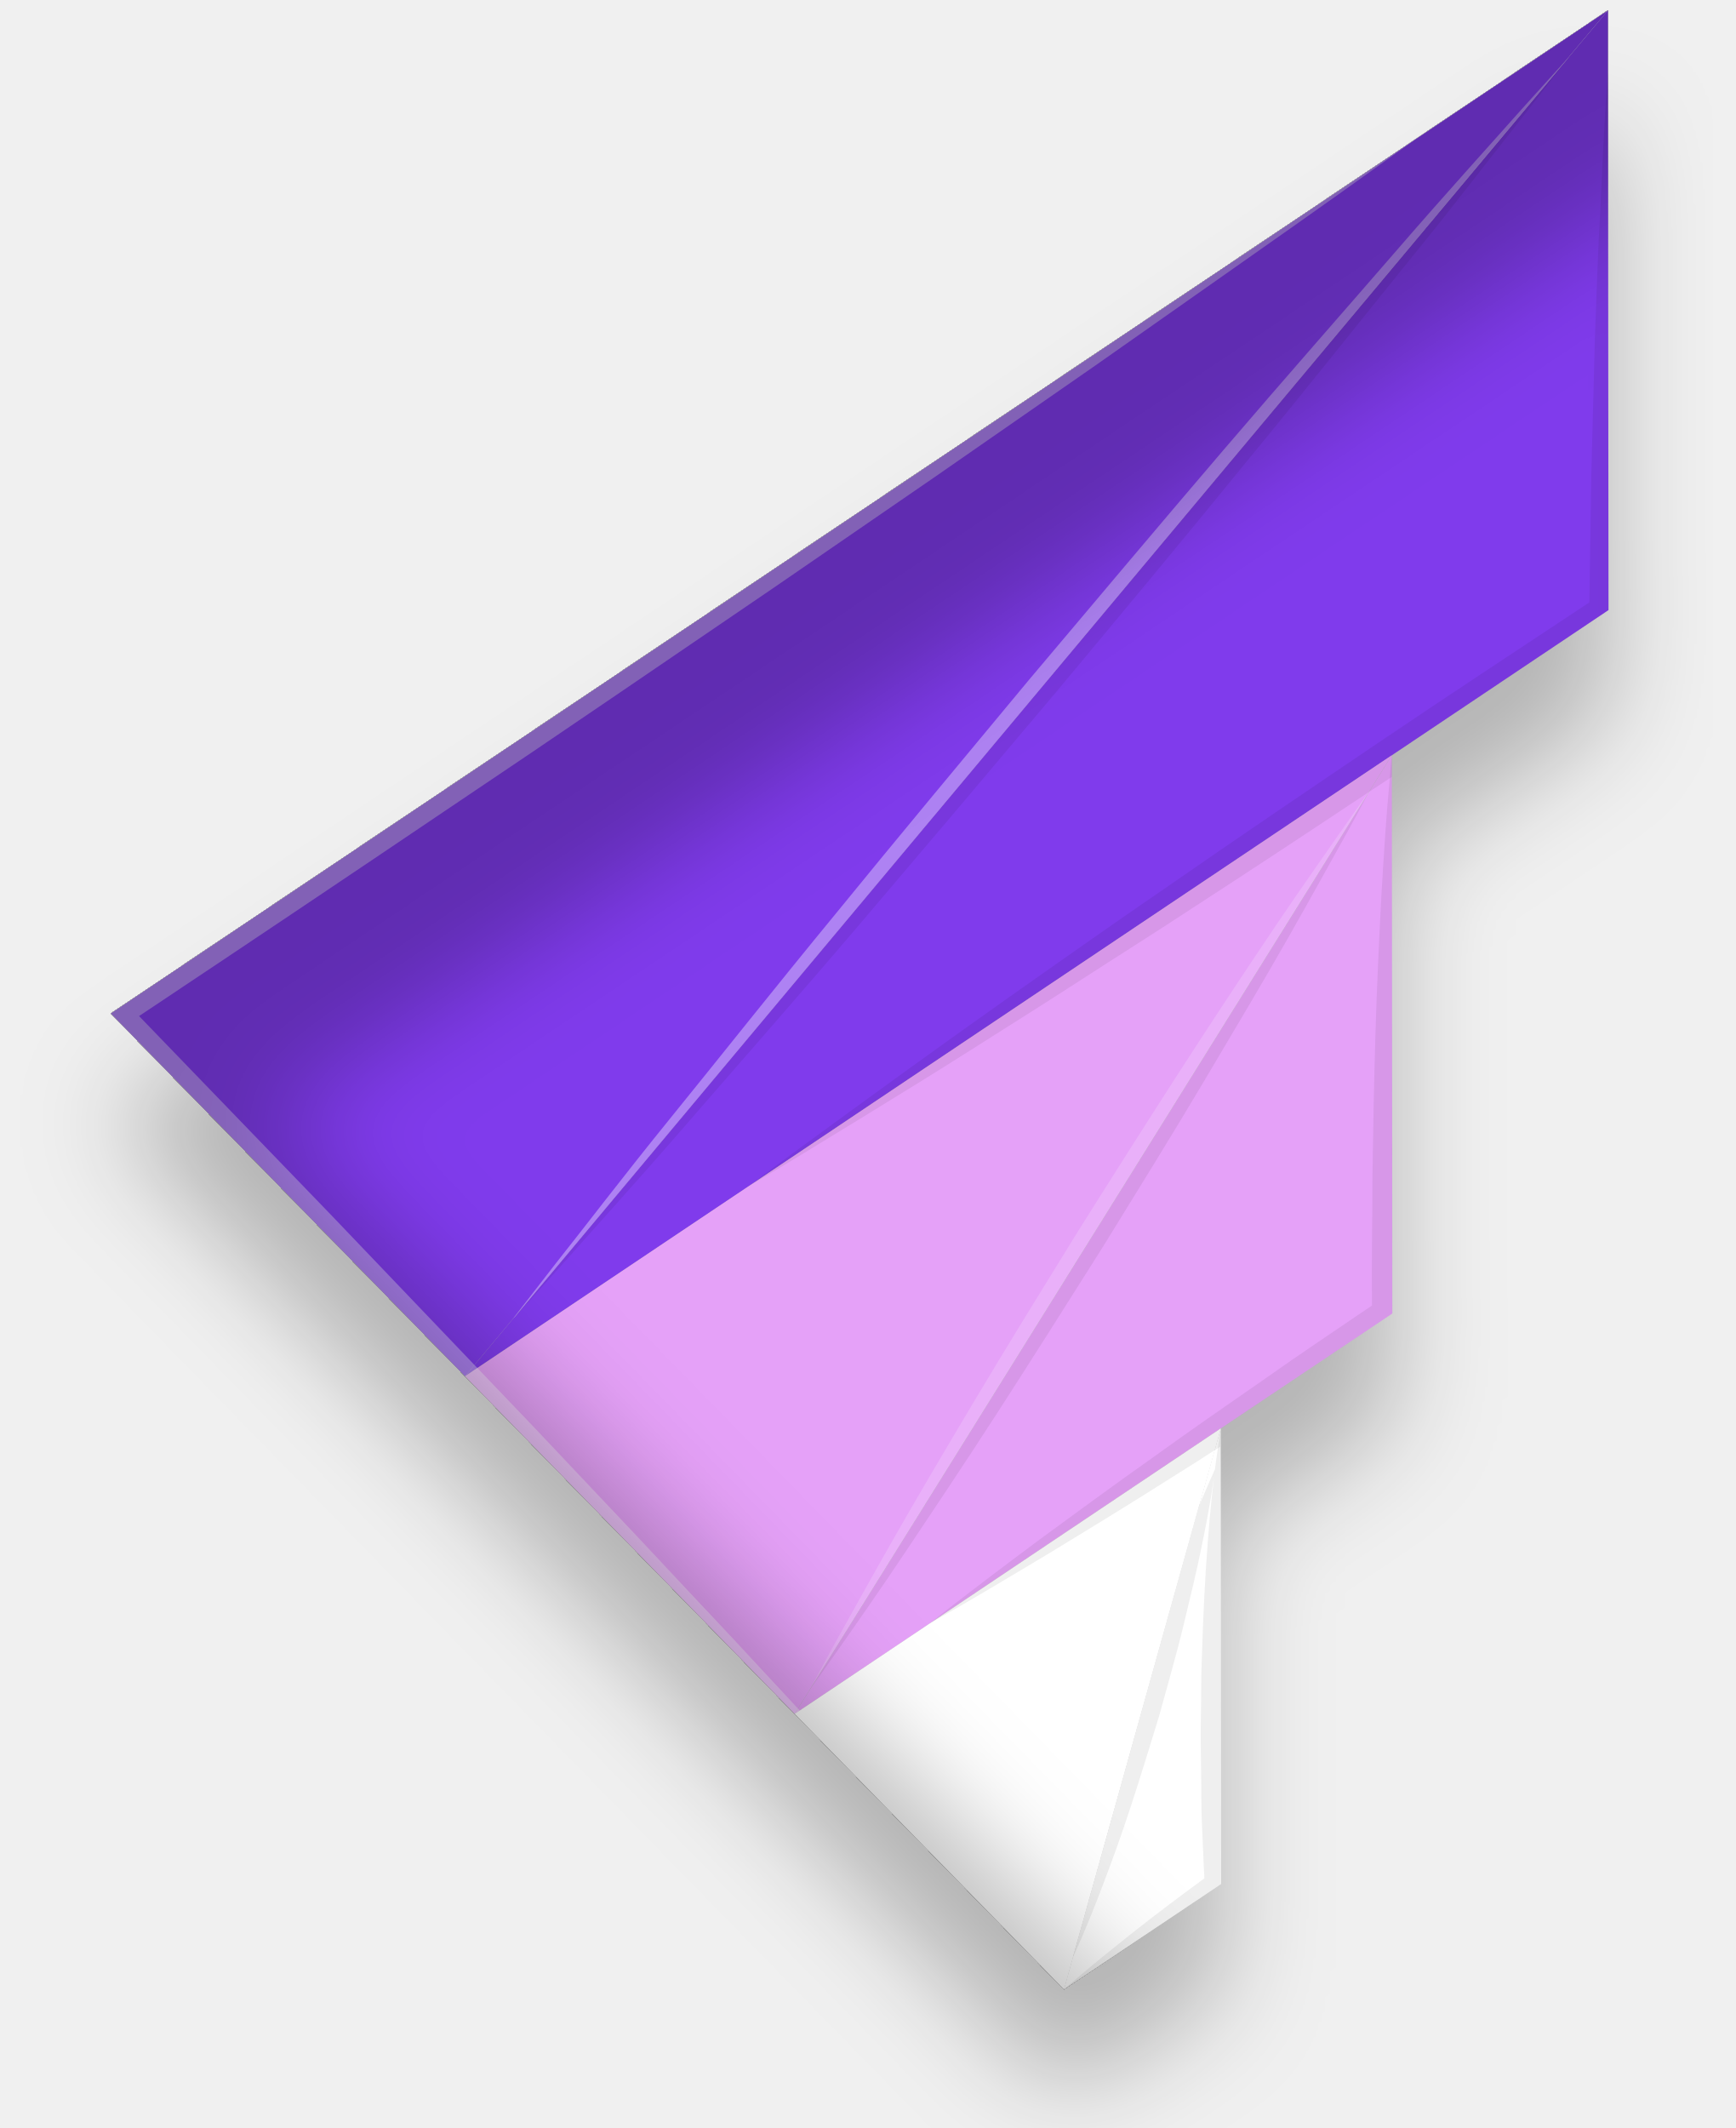
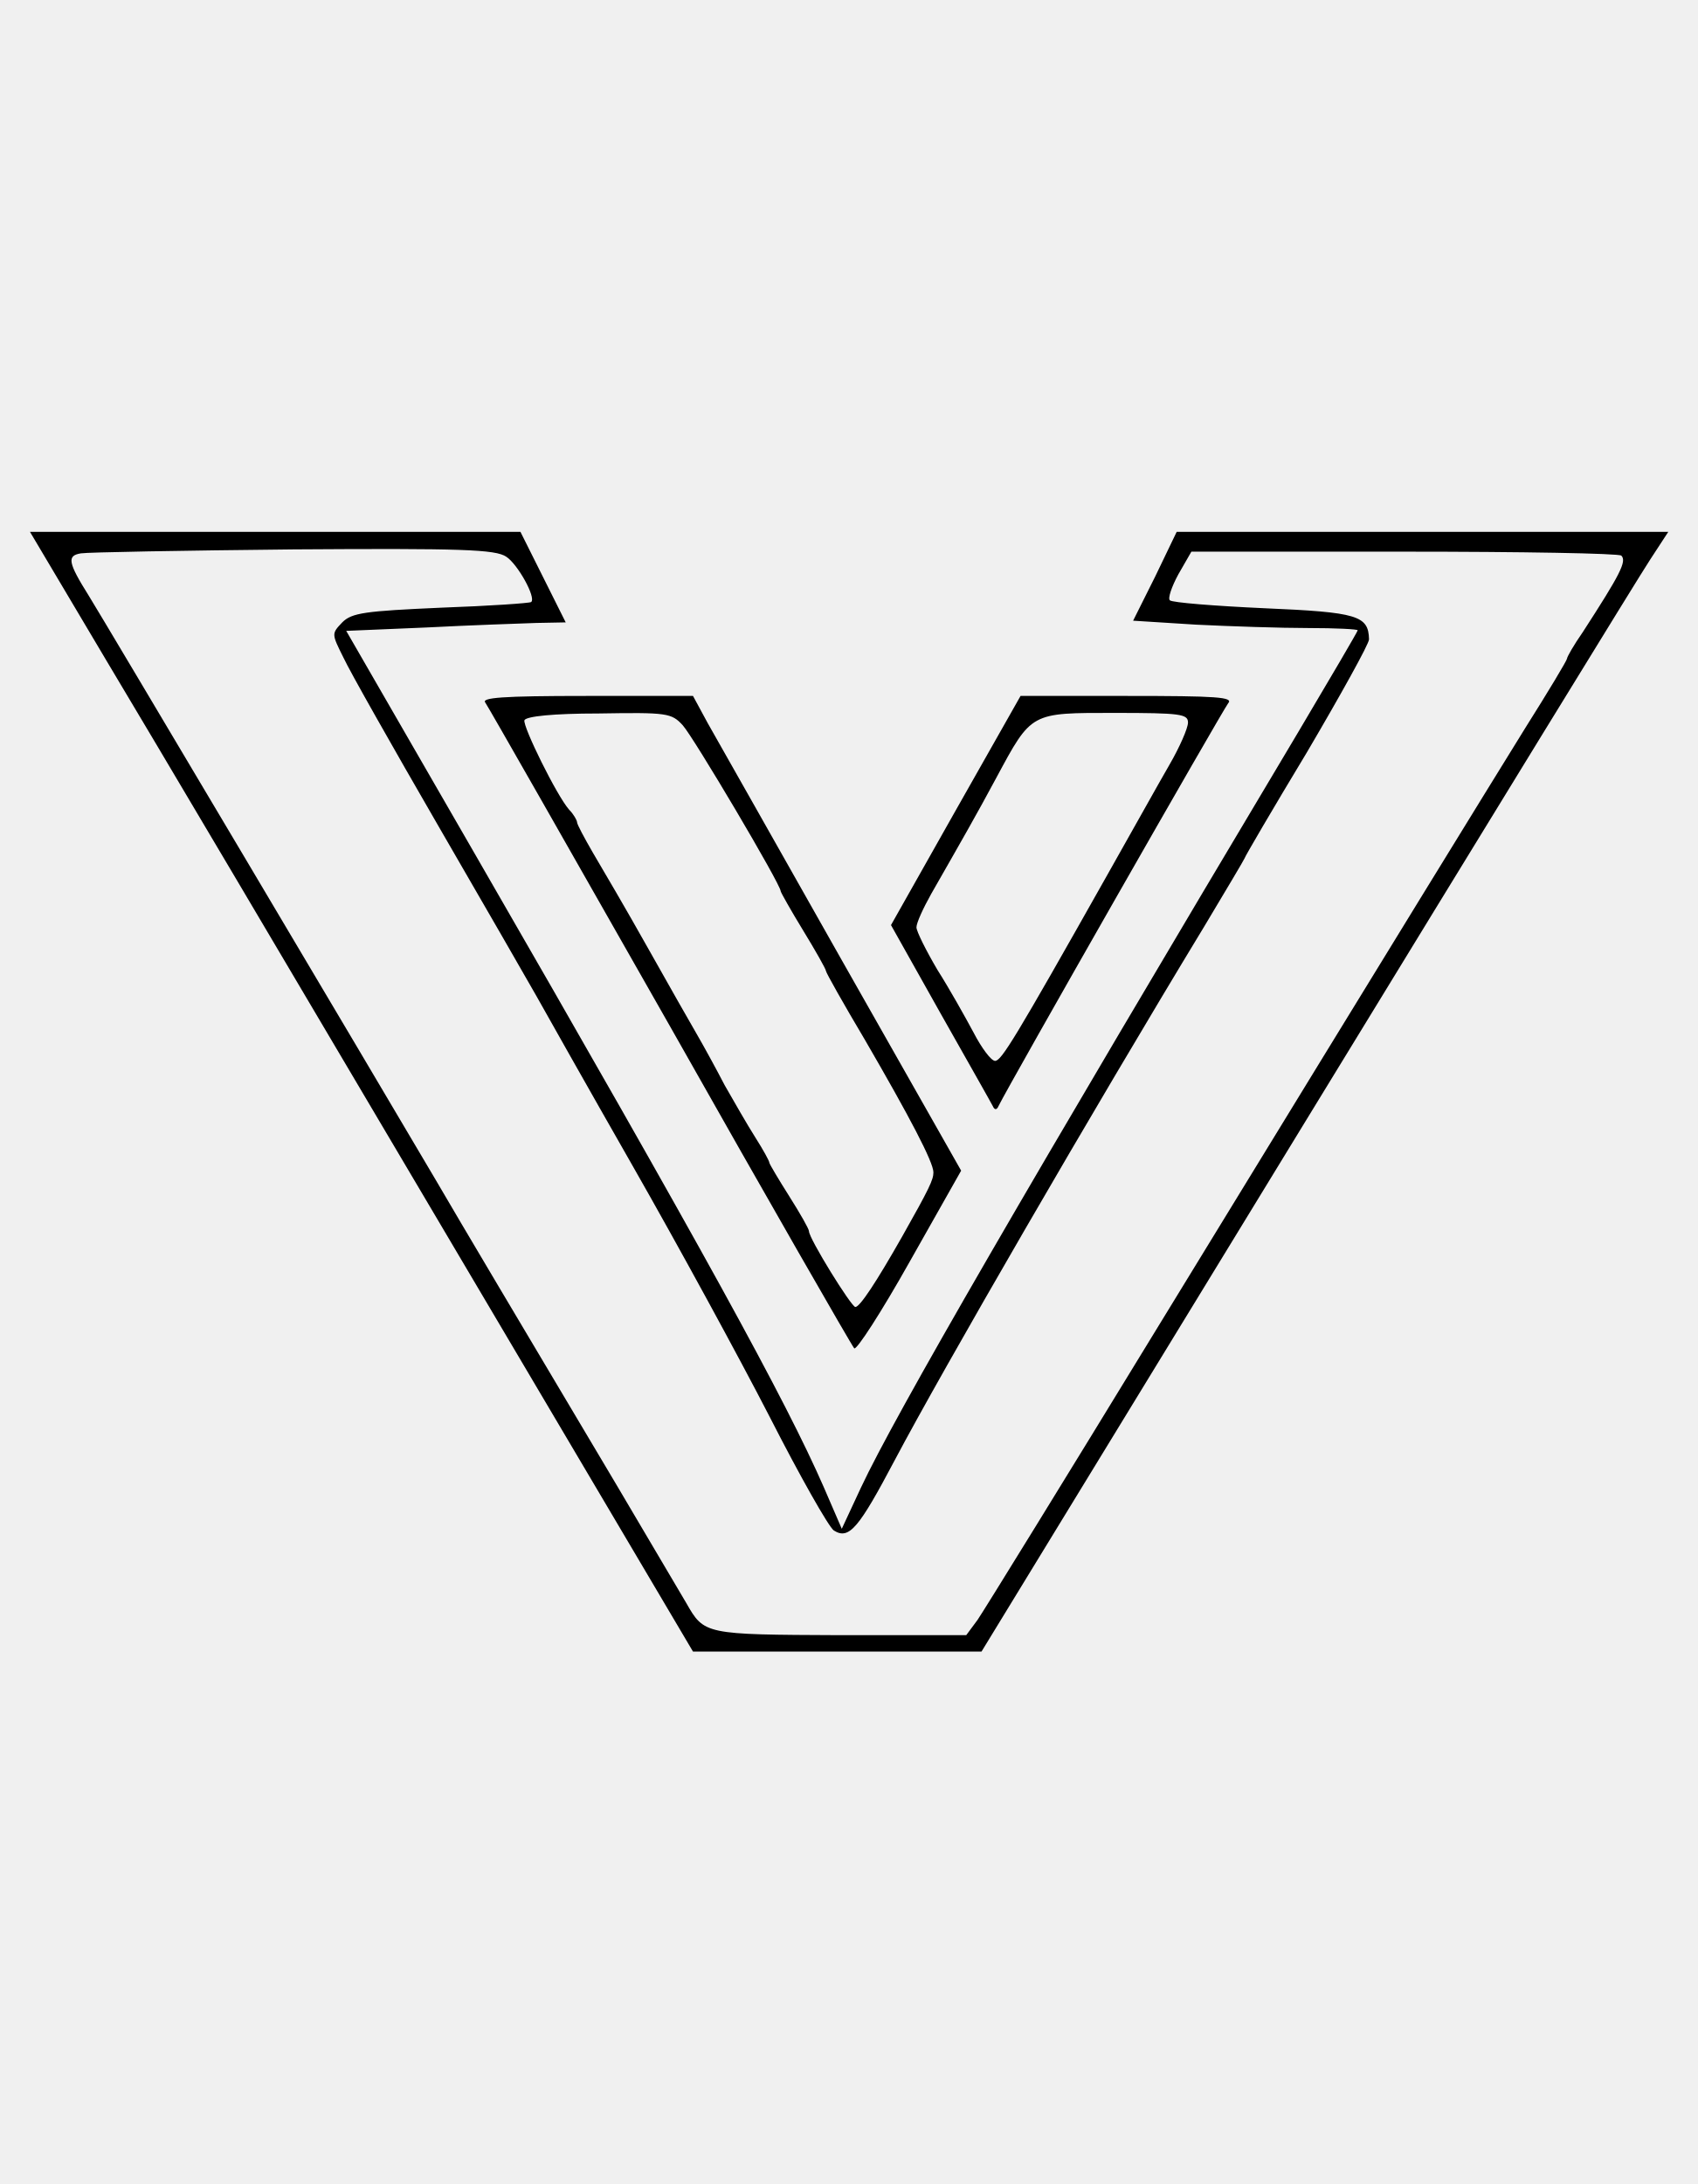
- <svg xmlns="http://www.w3.org/2000/svg" width="62" height="76" viewBox="0 0 62 76" fill="none">
-   <g filter="url(#filter0_di)">
-     <path d="M43.612 51.013L43.393 51.79L43.388 51.794L42.84 53.763C42.84 53.767 42.839 53.772 42.837 53.776C42.835 53.78 42.831 53.784 42.827 53.787L38.327 69.895L38.331 69.9C38.331 69.905 38.329 69.909 38.325 69.912L38.008 71.05L43.624 67.287L43.608 51.654H43.614L43.612 51.013Z" fill="#fff" />
-     <path d="M49.721 26.974L48.905 28.283C48.903 28.292 48.898 28.3 48.892 28.308L28.963 60.29C28.957 60.297 28.952 60.306 28.95 60.315L28.505 61.026L28.394 61.21L49.738 46.91L49.721 27.746V26.974Z" fill="#E5A1F8" />
-     <path d="M57.442 0.37L56.058 2.018V2.027C56.058 2.027 56.053 2.022 56.052 2.031C56.047 2.035 56.042 2.041 56.039 2.047L56.028 2.055C56.016 2.065 56.006 2.077 55.997 2.09L56.002 2.095C55.988 2.115 55.971 2.134 55.953 2.151L18.381 47.044L18.363 47.055L18.315 47.111L16.948 48.75L16.616 49.151L57.461 21.789L57.442 2.585C57.44 2.578 57.44 2.571 57.442 2.563L57.442 0.37Z" fill="#803BEC" />
-     <path d="M57.442 0.37L3.962 36.196L16.617 49.151L16.949 48.75L18.316 47.111L18.364 47.055L18.382 47.044L55.949 2.154C55.967 2.136 55.984 2.118 55.998 2.098L55.993 2.093C56.002 2.08 56.012 2.068 56.024 2.057L56.036 2.05C56.038 2.044 56.043 2.038 56.048 2.033C56.048 2.025 56.054 2.03 56.054 2.03V2.021L57.442 0.37Z" fill="#803BEC" />
-     <path d="M49.721 26.974L16.616 49.152L28.39 61.209L28.501 61.025L28.946 60.315C28.948 60.306 28.953 60.298 28.959 60.291L48.887 28.308C48.894 28.301 48.898 28.293 48.901 28.284L49.721 26.974Z" fill="#E5A1F8" />
-     <path d="M43.612 51.013L28.394 61.208L38.012 71.05L38.329 69.912C38.333 69.909 38.336 69.905 38.336 69.9L38.332 69.895L42.854 53.733L43.398 51.79L43.612 51.013Z" fill="#fff" />
-     <g style="mix-blend-mode:multiply" opacity="0.25">
-       <g style="mix-blend-mode:multiply" opacity="0.25">
-         <path d="M57.442 2.585C57.316 4.178 57.249 5.764 57.176 7.353C57.081 8.957 57.032 10.562 56.973 12.165L56.847 16.979L56.778 21.514L53.171 23.9C51.883 24.755 50.6 25.606 49.322 26.47C46.776 28.192 44.224 29.916 41.7 31.67C40.432 32.535 39.172 33.418 37.917 34.298C36.663 35.177 35.406 36.065 34.161 36.954C32.916 37.842 31.674 38.744 30.437 39.643C29.201 40.542 27.959 41.443 26.74 42.368C28.088 41.575 29.407 40.761 30.736 39.949C32.065 39.136 33.378 38.326 34.689 37.495C36 36.663 37.304 35.847 38.606 35.003C39.908 34.159 41.217 33.339 42.503 32.493C44.649 31.102 46.786 29.693 48.903 28.283C49.152 28.116 49.401 27.957 49.649 27.793L49.723 27.744V26.974L57.463 21.789L57.442 2.585Z" fill="black" />
-       </g>
-     </g>
-     <g style="mix-blend-mode:multiply" opacity="0.25">
-       <g style="mix-blend-mode:multiply" opacity="0.25">
-         <path d="M49.721 26.974C49.691 27.249 49.667 27.522 49.648 27.793C49.517 29.188 49.433 30.574 49.35 31.961C49.263 33.621 49.184 35.283 49.136 36.943C49.087 38.604 49.053 40.265 49.03 41.923C49.03 43.488 48.994 45.059 49.012 46.626C47.738 47.495 46.442 48.354 45.189 49.242C43.827 50.185 42.471 51.124 41.133 52.091C39.786 53.04 38.463 54.014 37.133 54.988C35.819 55.97 34.499 56.955 33.221 57.975C34.687 57.151 36.123 56.285 37.561 55.425C38.991 54.553 40.416 53.684 41.818 52.791C42.343 52.463 42.872 52.132 43.388 51.794L43.394 51.79C43.436 51.772 43.474 51.749 43.507 51.721C43.545 51.703 43.579 51.68 43.608 51.652H43.614V51.015L49.741 46.91L49.723 27.746L49.721 26.974Z" fill="black" />
-       </g>
-     </g>
-     <g style="mix-blend-mode:multiply" opacity="0.25">
-       <g style="mix-blend-mode:multiply" opacity="0.25">
-         <path d="M43.612 51.013C43.572 51.251 43.536 51.484 43.506 51.722C43.34 52.843 43.231 53.96 43.145 55.087C43.039 56.441 42.979 57.798 42.937 59.154C42.903 59.831 42.916 60.507 42.902 61.185C42.888 61.864 42.895 62.544 42.907 63.22C42.92 63.896 42.907 64.579 42.943 65.257C42.975 65.866 42.99 66.478 43.026 67.083C42.197 67.691 41.379 68.303 40.583 68.93C39.71 69.623 38.842 70.317 38.006 71.053L43.622 67.29L43.606 51.656H43.612V51.013Z" fill="black" />
-       </g>
-     </g>
-     <g style="mix-blend-mode:screen" opacity="0.6">
-       <g style="mix-blend-mode:screen" opacity="0.6">
-         <path d="M50.523 5.004L3.962 36.196L33.49 66.423C31.874 64.634 30.22 62.864 28.571 61.09L28.506 61.021L26.351 58.7L22.753 54.863L19.136 51.036L17.055 48.858L16.95 48.75L11.85 43.414L4.968 36.288C8.672 33.821 12.367 31.343 16.054 28.854C19.932 26.256 23.779 23.617 27.634 20.995L33.394 17.035L39.132 13.052L44.842 9.04C46.746 7.705 48.636 6.361 50.523 5.004Z" fill="white" />
-       </g>
-     </g>
-     <g style="mix-blend-mode:multiply" opacity="0.25">
-       <g style="mix-blend-mode:multiply" opacity="0.25">
-         <path d="M43.406 52.466C43.371 52.545 43.158 53.015 42.841 53.763C42.841 53.767 42.84 53.772 42.838 53.776C42.835 53.78 42.832 53.784 42.828 53.787L38.328 69.895V69.912C38.332 69.909 38.334 69.905 38.334 69.9C38.392 69.776 38.859 68.755 39.426 67.247C39.736 66.44 40.075 65.497 40.407 64.482C40.738 63.466 41.075 62.377 41.406 61.292C41.707 60.193 42.023 59.105 42.273 58.074C42.523 57.041 42.756 56.078 42.925 55.24C43.252 53.674 43.397 52.581 43.406 52.466Z" fill="black" />
-       </g>
-     </g>
-     <g style="mix-blend-mode:multiply" opacity="0.25">
-       <g style="mix-blend-mode:multiply" opacity="0.25">
-         <path d="M48.892 28.308L28.963 60.29C28.957 60.297 28.952 60.306 28.95 60.315C28.95 60.315 29.302 59.829 29.899 58.978C30.496 58.128 31.358 56.904 32.346 55.425C33.334 53.946 34.489 52.223 35.692 50.359C36.895 48.495 38.153 46.502 39.415 44.505C40.652 42.502 41.894 40.495 43.02 38.6C44.145 36.706 45.194 34.941 46.065 33.408C46.935 31.876 47.64 30.593 48.138 29.701C48.575 28.917 48.83 28.418 48.892 28.308Z" fill="black" />
-       </g>
-     </g>
-     <g style="mix-blend-mode:multiply" opacity="0.25">
-       <g style="mix-blend-mode:multiply" opacity="0.25">
-         <path d="M54.524 4.011C55.258 3.061 55.756 2.416 55.95 2.154L18.381 47.044C18.563 46.837 19.148 46.203 20.031 45.222C21.094 44.012 22.662 42.3 24.472 40.209C26.281 38.119 28.417 35.699 30.658 33.069C32.899 30.438 35.272 27.636 37.641 24.82C39.989 22.005 42.343 19.18 44.511 16.512C46.698 13.857 48.687 11.342 50.417 9.21C52.147 7.079 53.528 5.262 54.524 4.011Z" fill="black" />
-       </g>
-     </g>
-     <g style="mix-blend-mode:multiply" opacity="0.25">
-       <g style="mix-blend-mode:multiply" opacity="0.25">
-         <path d="M56.025 2.057C56.013 2.068 56.002 2.081 55.994 2.094L55.999 2.099C56.009 2.085 56.018 2.072 56.025 2.057Z" fill="black" />
-       </g>
-     </g>
-     <g style="mix-blend-mode:screen" opacity="0.6">
-       <g style="mix-blend-mode:screen" opacity="0.6">
-         <path d="M38.332 69.9L38.328 69.895V69.913C38.331 69.909 38.332 69.905 38.332 69.9Z" fill="white" />
-       </g>
-     </g>
-     <g style="mix-blend-mode:screen" opacity="0.4">
-       <g style="mix-blend-mode:screen" opacity="0.4">
-         <path d="M42.849 53.733C42.696 54.124 42.506 54.594 42.309 55.122C42.004 55.926 41.665 56.868 41.334 57.884C41.002 58.9 40.665 59.989 40.339 61.078C40.027 62.177 39.718 63.26 39.466 64.292C39.215 65.324 38.988 66.293 38.814 67.125C38.482 68.683 38.342 69.767 38.326 69.895L42.849 53.733Z" fill="white" />
-       </g>
-     </g>
-     <g style="mix-blend-mode:screen" opacity="0.4">
-       <g style="mix-blend-mode:screen" opacity="0.4">
-         <path d="M48.902 28.283C48.902 28.283 48.544 28.764 47.953 29.619C47.361 30.475 46.493 31.694 45.501 33.168C44.508 34.642 43.362 36.374 42.158 38.238C40.955 40.103 39.694 42.091 38.437 44.093C37.199 46.096 35.962 48.1 34.833 49.992C33.704 51.884 32.657 53.659 31.786 55.192C30.915 56.724 30.211 58.007 29.713 58.893C29.28 59.681 29.024 60.179 28.967 60.29L48.895 28.308C48.9 28.3 48.902 28.291 48.902 28.283Z" fill="white" />
-       </g>
-     </g>
-     <g style="mix-blend-mode:screen" opacity="0.6">
-       <g style="mix-blend-mode:screen" opacity="0.6">
-         <path d="M56.025 2.057C56.013 2.068 56.002 2.08 55.994 2.093C55.807 2.299 55.234 2.93 54.35 3.911C53.282 5.116 51.718 6.833 49.909 8.923C48.1 11.013 45.964 13.433 43.718 16.058C41.472 18.683 39.108 21.495 36.736 24.307C34.392 27.129 32.038 29.951 29.869 32.615C27.682 35.271 25.695 37.784 23.963 39.916C22.232 42.048 20.853 43.868 19.857 45.118C19.004 46.226 18.459 46.919 18.34 47.076C18.351 47.07 18.359 47.061 18.363 47.052L18.381 47.041L55.949 2.154C55.967 2.136 55.983 2.118 55.998 2.098C56.008 2.085 56.017 2.071 56.025 2.057Z" fill="white" />
-       </g>
-     </g>
+ <svg xmlns="http://www.w3.org/2000/svg" version="1.0" width="300pt" height="386pt" viewBox="0 0 300 386" preserveAspectRatio="xMidYMid meet">
+   <g transform="translate(0,386) scale(0.1,-0.1)" fill="#000000" stroke="none">
+     <path d="M189 2691 c75 -125 339 -571 586 -989 l450 -761 255 0 255 0 575 941 c316 517 589 962 607 989 l32 49 -434 0 -435 0 -38 -79 -39 -78 111 -7 c61 -3 150 -6 199 -6 48 0 87 -2 87 -4 0 -2 -47 -82 -104 -178 -485 -813 -714 -1209 -774 -1337 l-34 -73 -32 74 c-67 153 -211 416 -619 1123 l-225 390 142 6 c77 4 165 7 194 8 l52 1 -40 80 -40 80 -434 0 -433 0 136 -229z m706 185 c20 -13 53 -72 44 -80 -2 -2 -74 -7 -159 -10 -135 -6 -158 -9 -175 -26 -19 -20 -19 -20 2 -62 11 -24 87 -158 168 -298 81 -140 159 -275 173 -300 14 -25 90 -160 170 -300 80 -140 189 -340 243 -445 53 -104 104 -194 113 -200 27 -17 44 4 108 125 83 157 348 615 547 943 39 65 71 119 71 120 0 2 49 86 110 187 60 102 110 192 110 200 -1 42 -20 48 -185 55 -88 4 -163 10 -167 14 -4 3 3 24 15 46 l23 40 376 0 c207 0 380 -3 384 -7 10 -10 -2 -33 -68 -135 -16 -23 -28 -44 -28 -47 0 -3 -33 -58 -74 -123 -81 -131 -197 -319 -646 -1053 -166 -272 -311 -507 -322 -523 l-20 -27 -223 0 c-240 1 -240 1 -272 57 -10 17 -66 112 -124 210 -176 296 -270 454 -319 538 -106 180 -591 997 -613 1032 -37 59 -39 71 -14 75 12 2 181 5 376 7 297 2 357 0 376 -13z" />
+     <path d="M858 2618 c5 -7 152 -265 327 -573 174 -308 321 -564 325 -568 4 -4 48 64 98 153 l91 161 -211 372 c-116 205 -222 393 -237 419 l-26 48 -189 0 c-149 0 -186 -3 -178 -12z m349 -40 c19 -21 173 -281 173 -293 0 -2 18 -34 40 -70 22 -36 40 -68 40 -71 0 -3 31 -58 69 -122 79 -136 121 -216 121 -234 0 -13 -7 -28 -55 -113 -46 -81 -75 -125 -83 -125 -7 0 -82 121 -82 134 0 4 -16 32 -35 62 -19 30 -35 57 -35 59 0 3 -11 23 -25 45 -14 22 -38 64 -54 92 -15 29 -37 69 -48 88 -11 19 -51 89 -88 155 -37 66 -81 141 -97 168 -15 26 -28 50 -28 54 0 3 -6 14 -14 22 -22 25 -82 147 -79 158 3 7 51 12 131 12 121 2 129 1 149 -21z" />
+     <path d="M1689 2427 l-114 -202 87 -155 c48 -85 90 -159 93 -165 3 -7 7 -7 10 0 19 39 397 701 406 712 10 11 -20 13 -178 13 l-189 0 -115 -203z m411 156 c0 -10 -15 -44 -33 -75 -18 -31 -67 -119 -110 -195 -164 -291 -187 -328 -198 -328 -7 0 -24 23 -38 50 -15 28 -43 78 -64 111 -20 34 -37 68 -37 75 0 8 12 34 26 59 56 98 79 138 115 205 63 117 60 115 210 115 116 0 129 -2 129 -17z" />
  </g>
-   <defs>
-     <filter id="filter0_di" x="0.242" y="0.37" width="60.941" height="78.123" filterUnits="userSpaceOnUse" color-interpolation-filters="sRGB">
-       <feFlood flood-opacity="0" result="BackgroundImageFix" />
-       <feColorMatrix in="SourceAlpha" type="matrix" values="0 0 0 0 0 0 0 0 0 0 0 0 0 0 0 0 0 0 127 0" />
-       <feOffset dy="3.72" />
-       <feGaussianBlur stdDeviation="1.86" />
-       <feColorMatrix type="matrix" values="0 0 0 0 0 0 0 0 0 0 0 0 0 0 0 0 0 0 0.25 0" />
-       <feBlend mode="normal" in2="BackgroundImageFix" result="effect1_dropShadow" />
-       <feBlend mode="normal" in="SourceGraphic" in2="effect1_dropShadow" result="shape" />
-       <feColorMatrix in="SourceAlpha" type="matrix" values="0 0 0 0 0 0 0 0 0 0 0 0 0 0 0 0 0 0 127 0" result="hardAlpha" />
-       <feOffset dx="5.58" dy="3.72" />
-       <feGaussianBlur stdDeviation="1.86" />
-       <feComposite in2="hardAlpha" operator="arithmetic" k2="-1" k3="1" />
-       <feColorMatrix type="matrix" values="0 0 0 0 0 0 0 0 0 0 0 0 0 0 0 0 0 0 0.25 0" />
-       <feBlend mode="normal" in2="shape" result="effect2_innerShadow" />
-     </filter>
-   </defs>
</svg>
